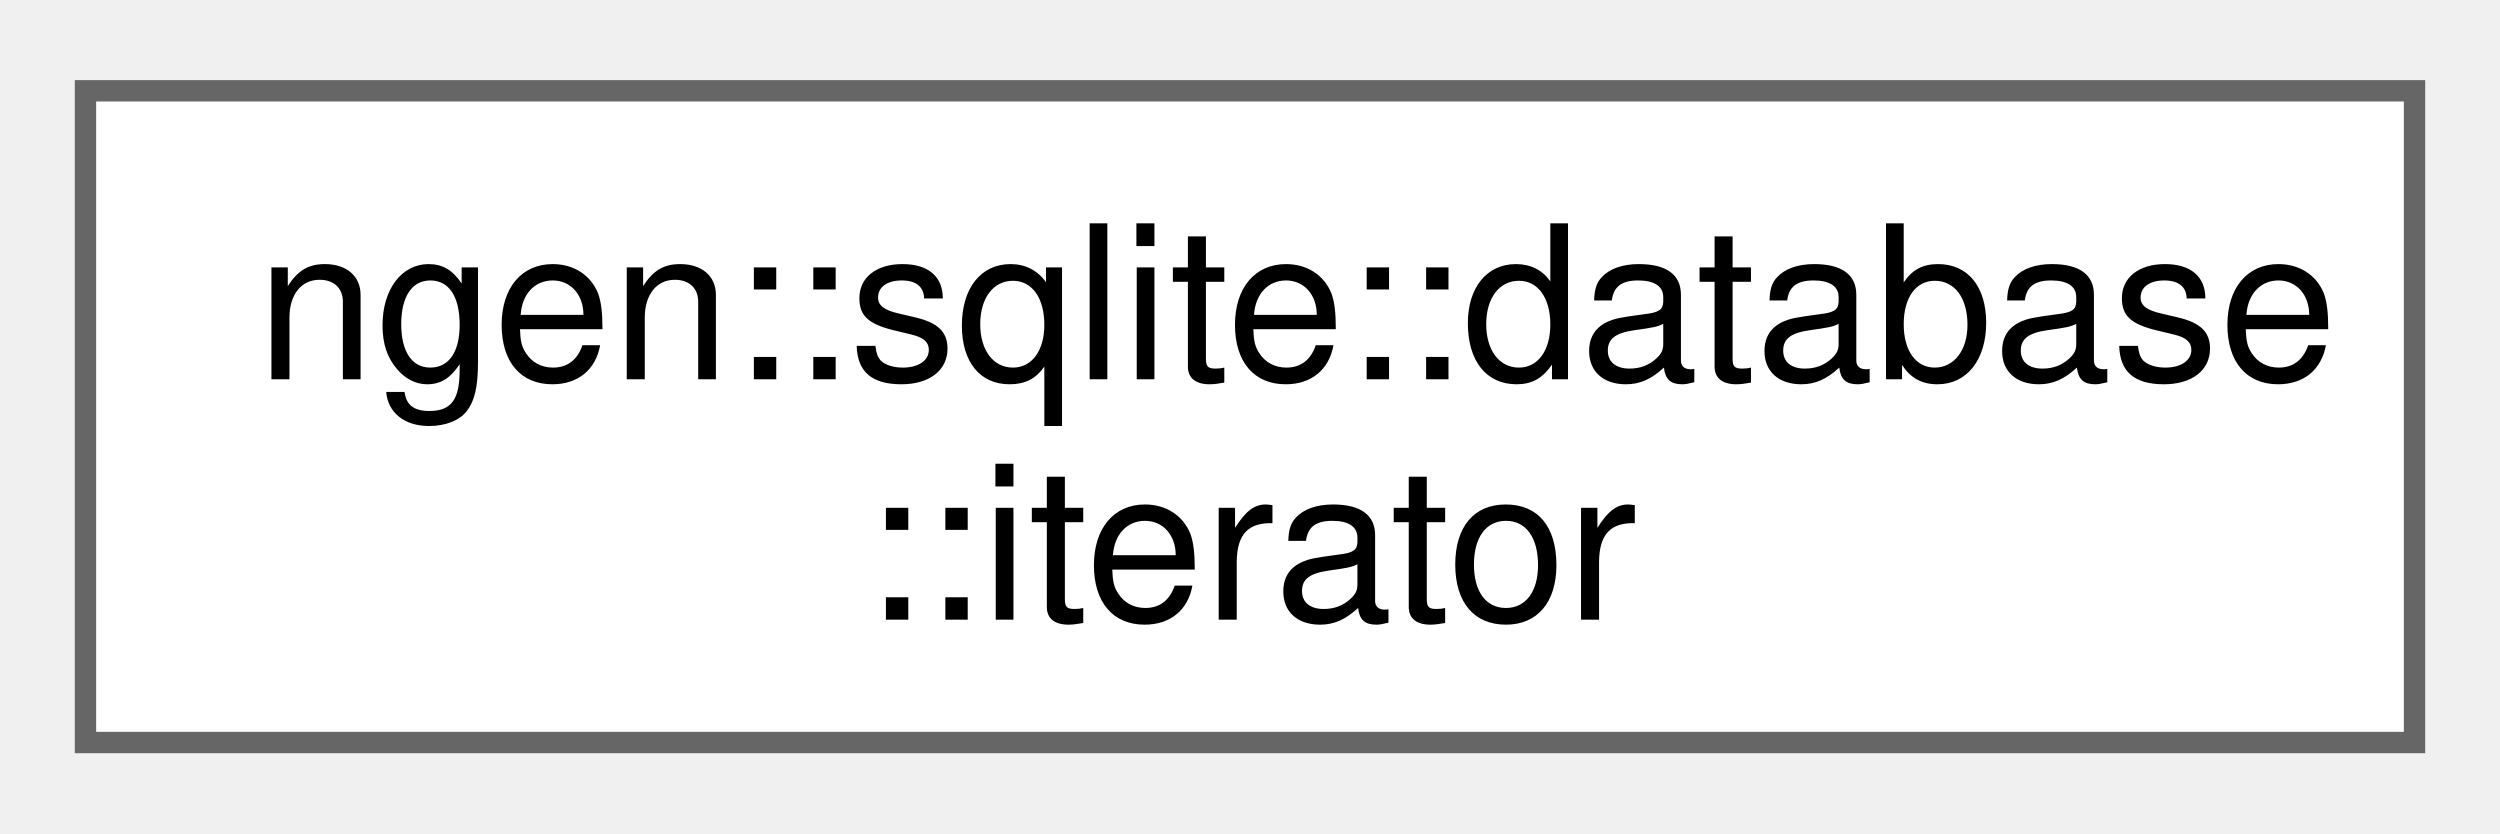
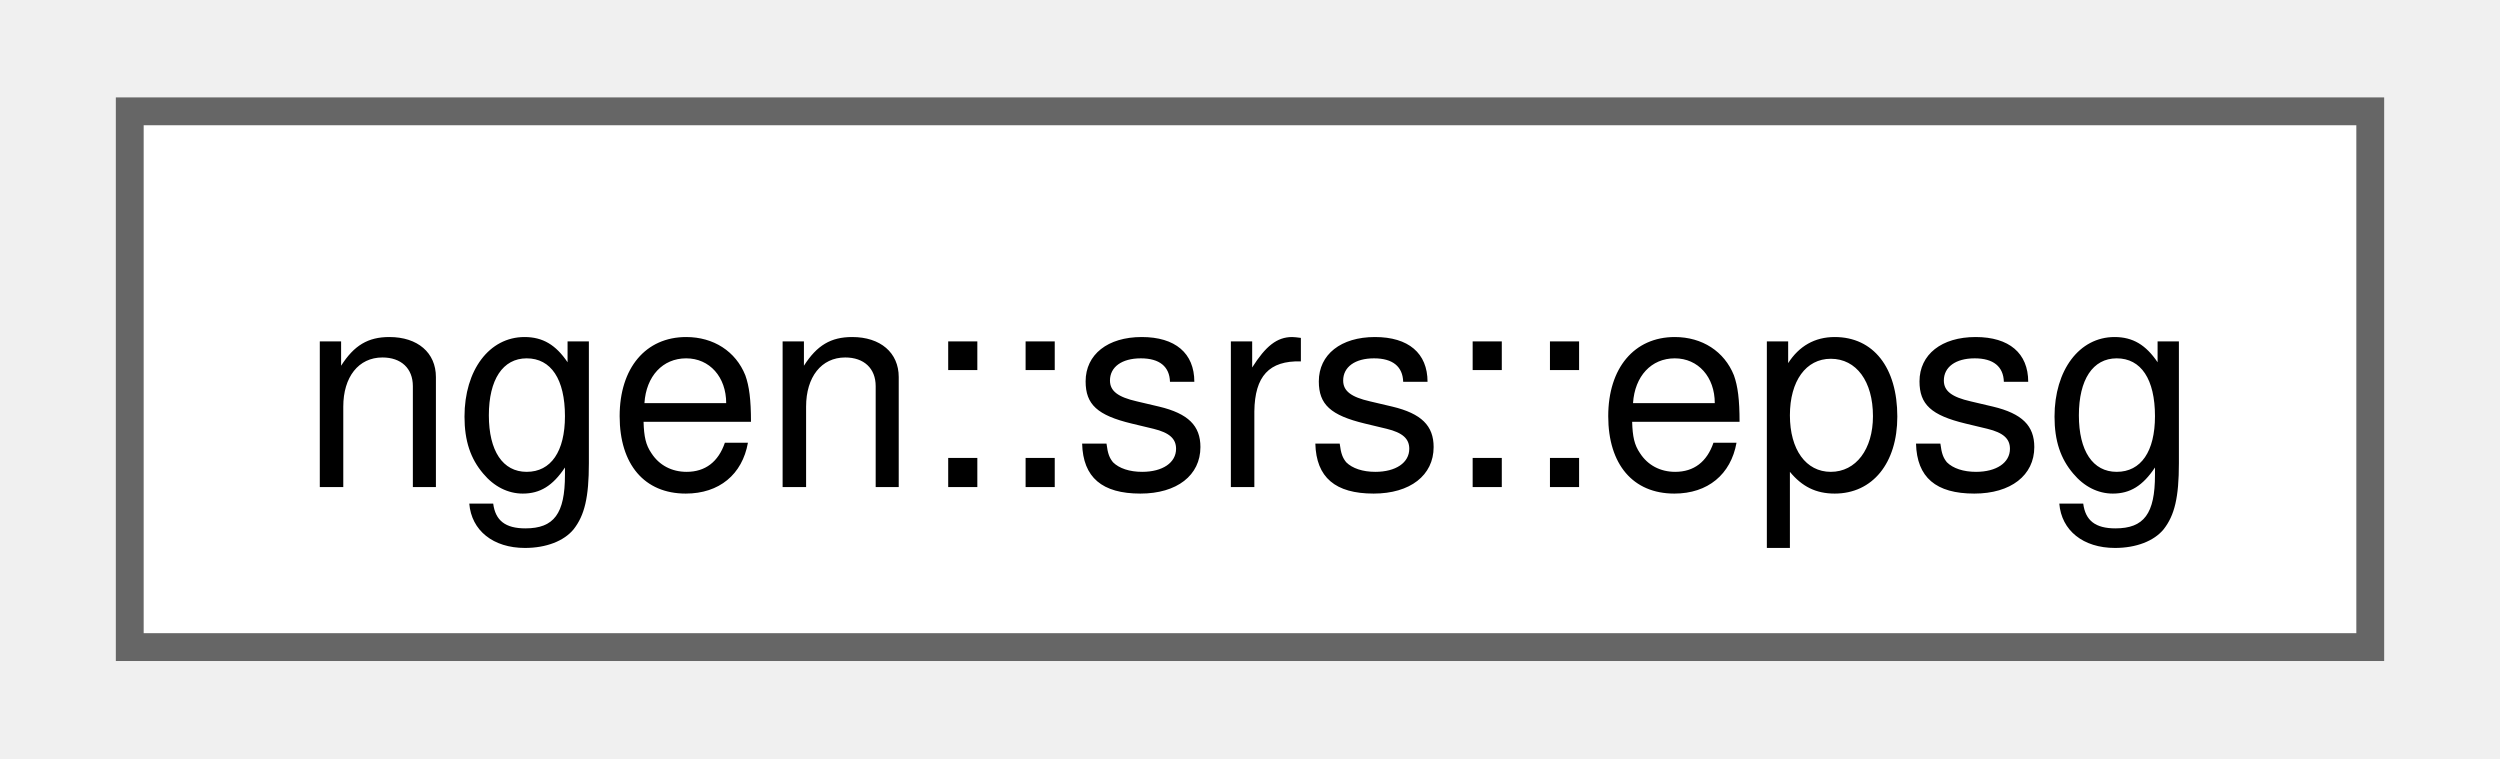
- <svg xmlns="http://www.w3.org/2000/svg" xmlns:xlink="http://www.w3.org/1999/xlink" width="117pt" height="39pt" viewBox="0.00 0.00 117.00 38.50">
-   <g id="graph0" class="graph" transform="scale(1 1) rotate(0) translate(4 34.5)">
+ <svg xmlns="http://www.w3.org/2000/svg" xmlns:xlink="http://www.w3.org/1999/xlink" width="89pt" height="27pt" viewBox="0.00 0.00 88.50 27.25">
+   <g id="graph0" class="graph" transform="scale(1 1) rotate(0) translate(4 23.25)">
    <g id="Node000000" class="node">
      <g id="a_Node000000">
-         <a xlink:href="structngen_1_1sqlite_1_1database_1_1iterator.html" target="_top" xlink:title=" ">
-           <polygon fill="white" stroke="#666666" points="109,-30.5 0,-30.5 0,0 109,0 109,-30.5" />
-           <text text-anchor="start" x="8" y="-17" font-family="Helvetica,sans-Serif" font-size="10.00">ngen::sqlite::database</text>
-           <text text-anchor="middle" x="54.5" y="-5.75" font-family="Helvetica,sans-Serif" font-size="10.00">::iterator</text>
+         <a xlink:href="structngen_1_1srs_1_1epsg.html" target="_top" xlink:title=" ">
+           <polygon fill="white" stroke="#666666" points="80.5,-19.25 0,-19.25 0,0 80.5,0 80.5,-19.25" />
+           <text text-anchor="middle" x="40.25" y="-5.75" font-family="Helvetica,sans-Serif" font-size="10.00">ngen::srs::epsg</text>
        </a>
      </g>
    </g>
  </g>
</svg>
